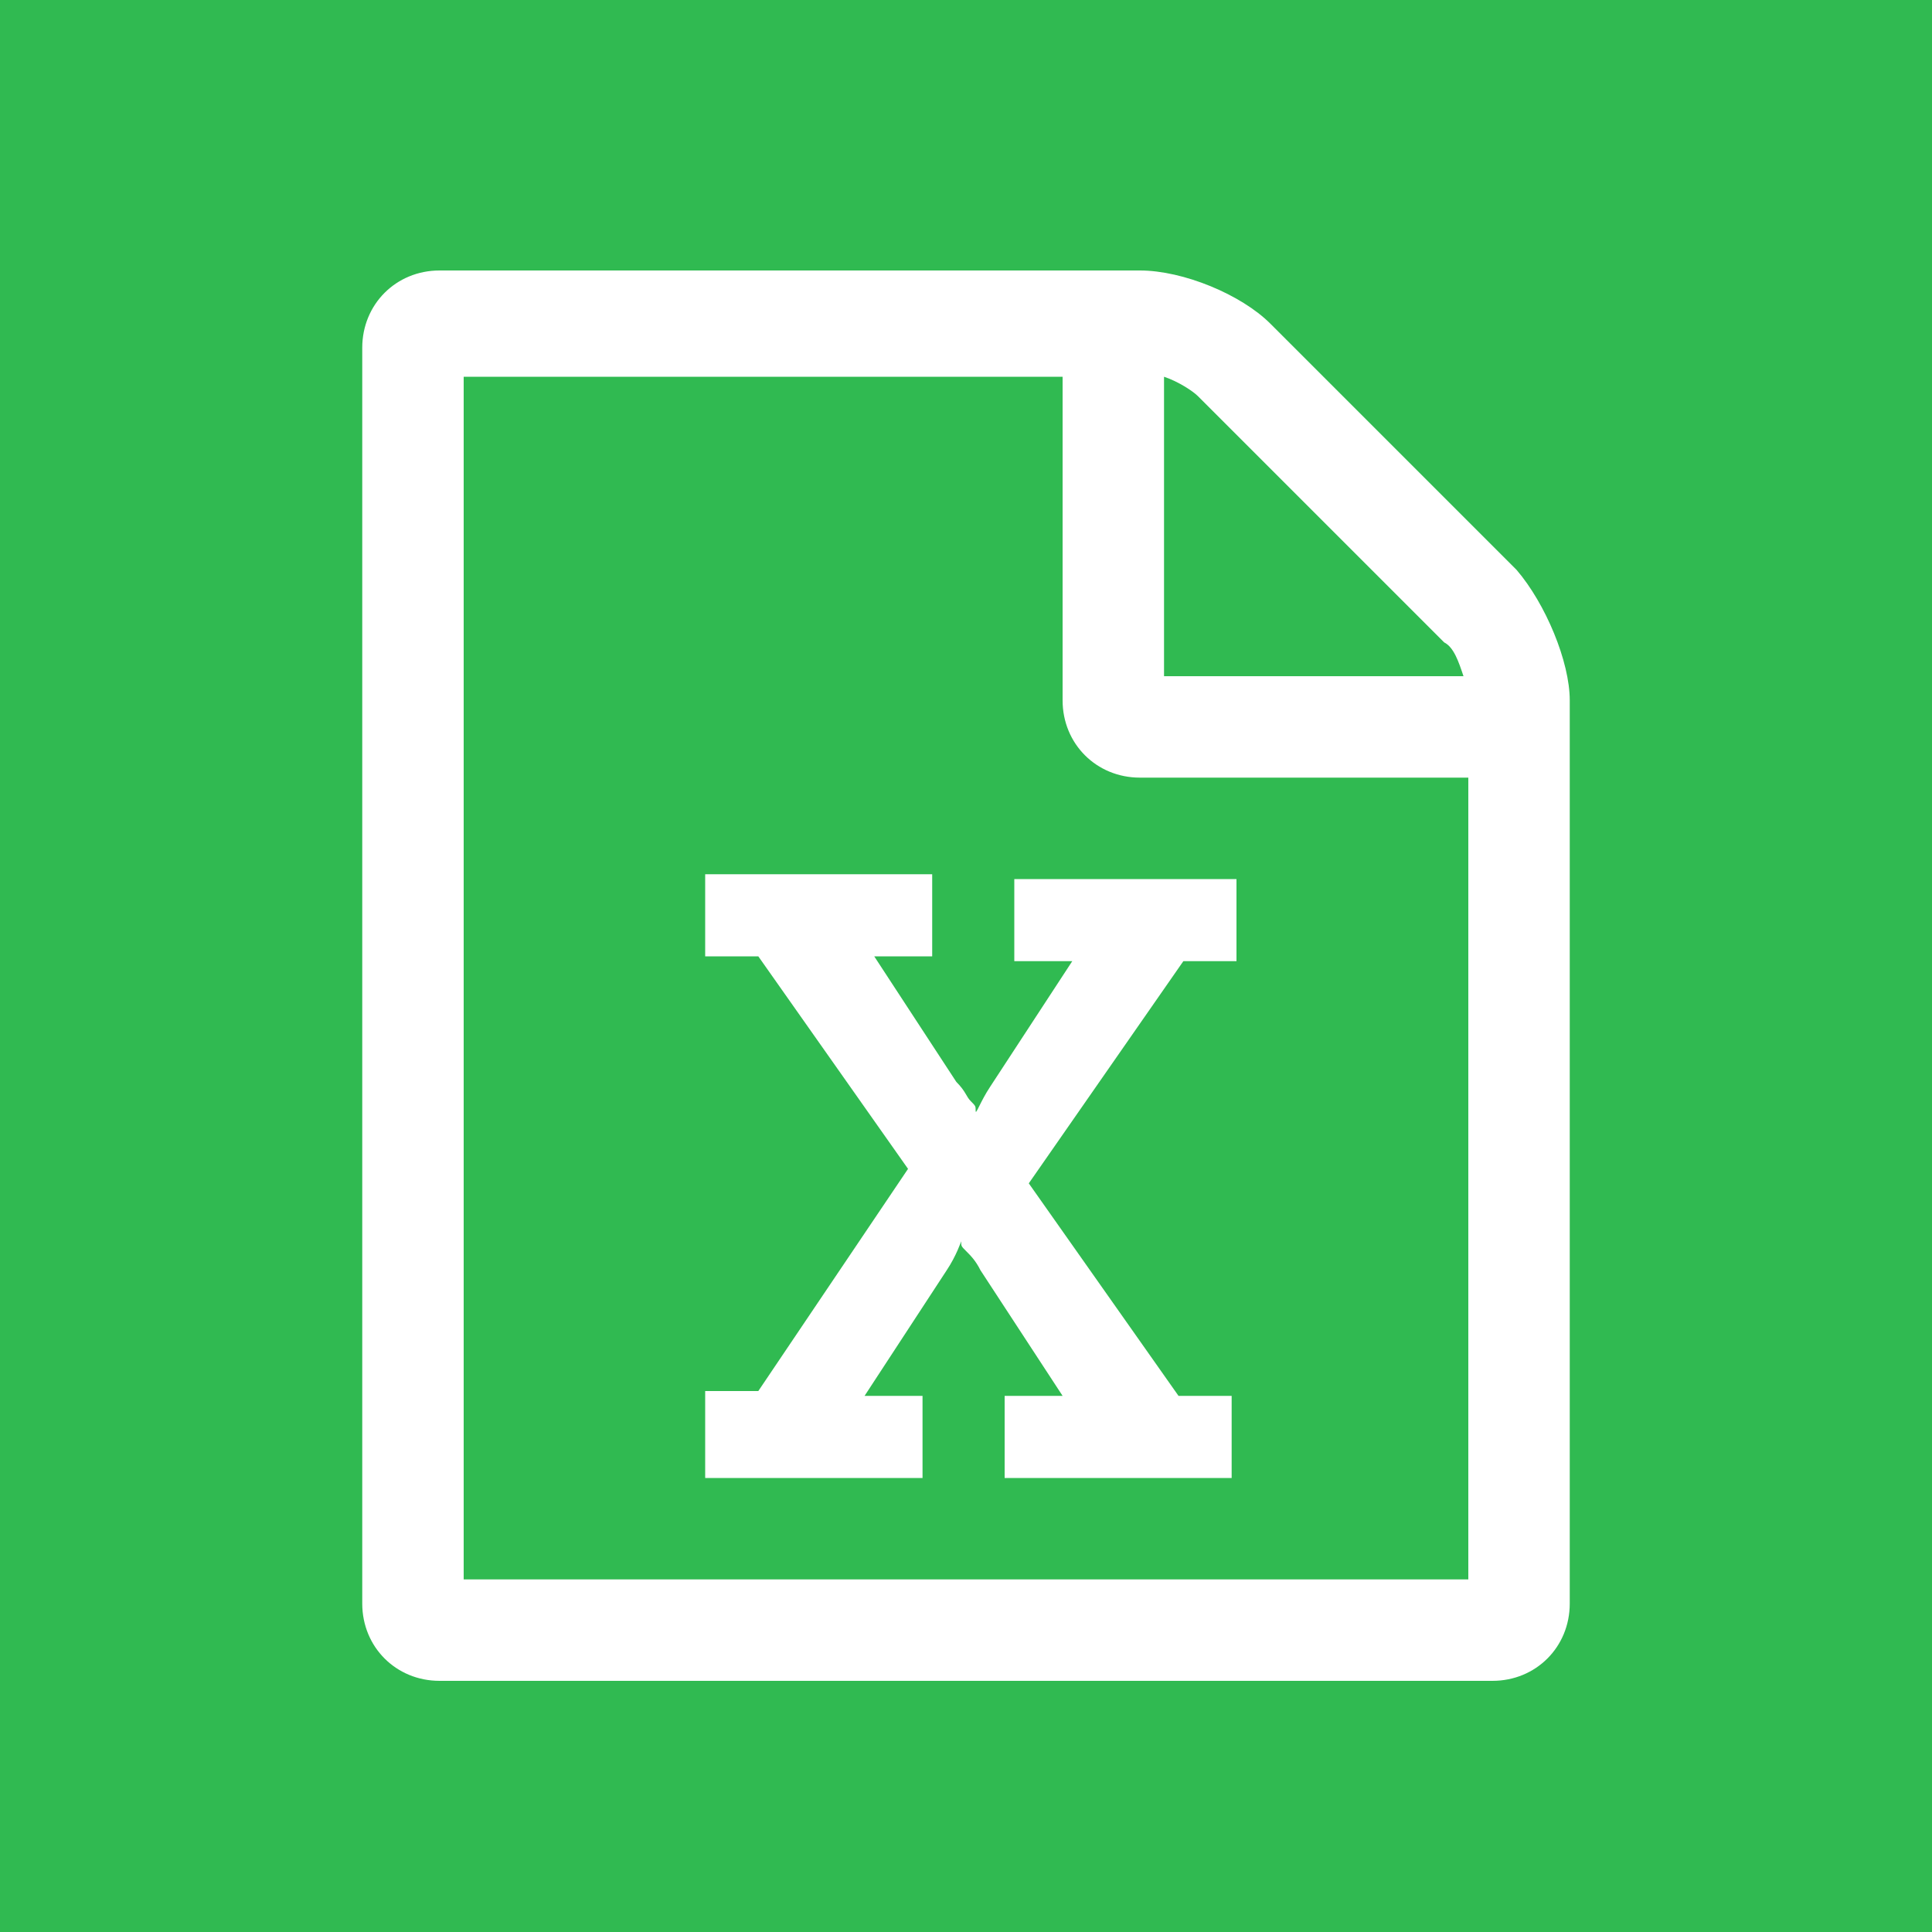
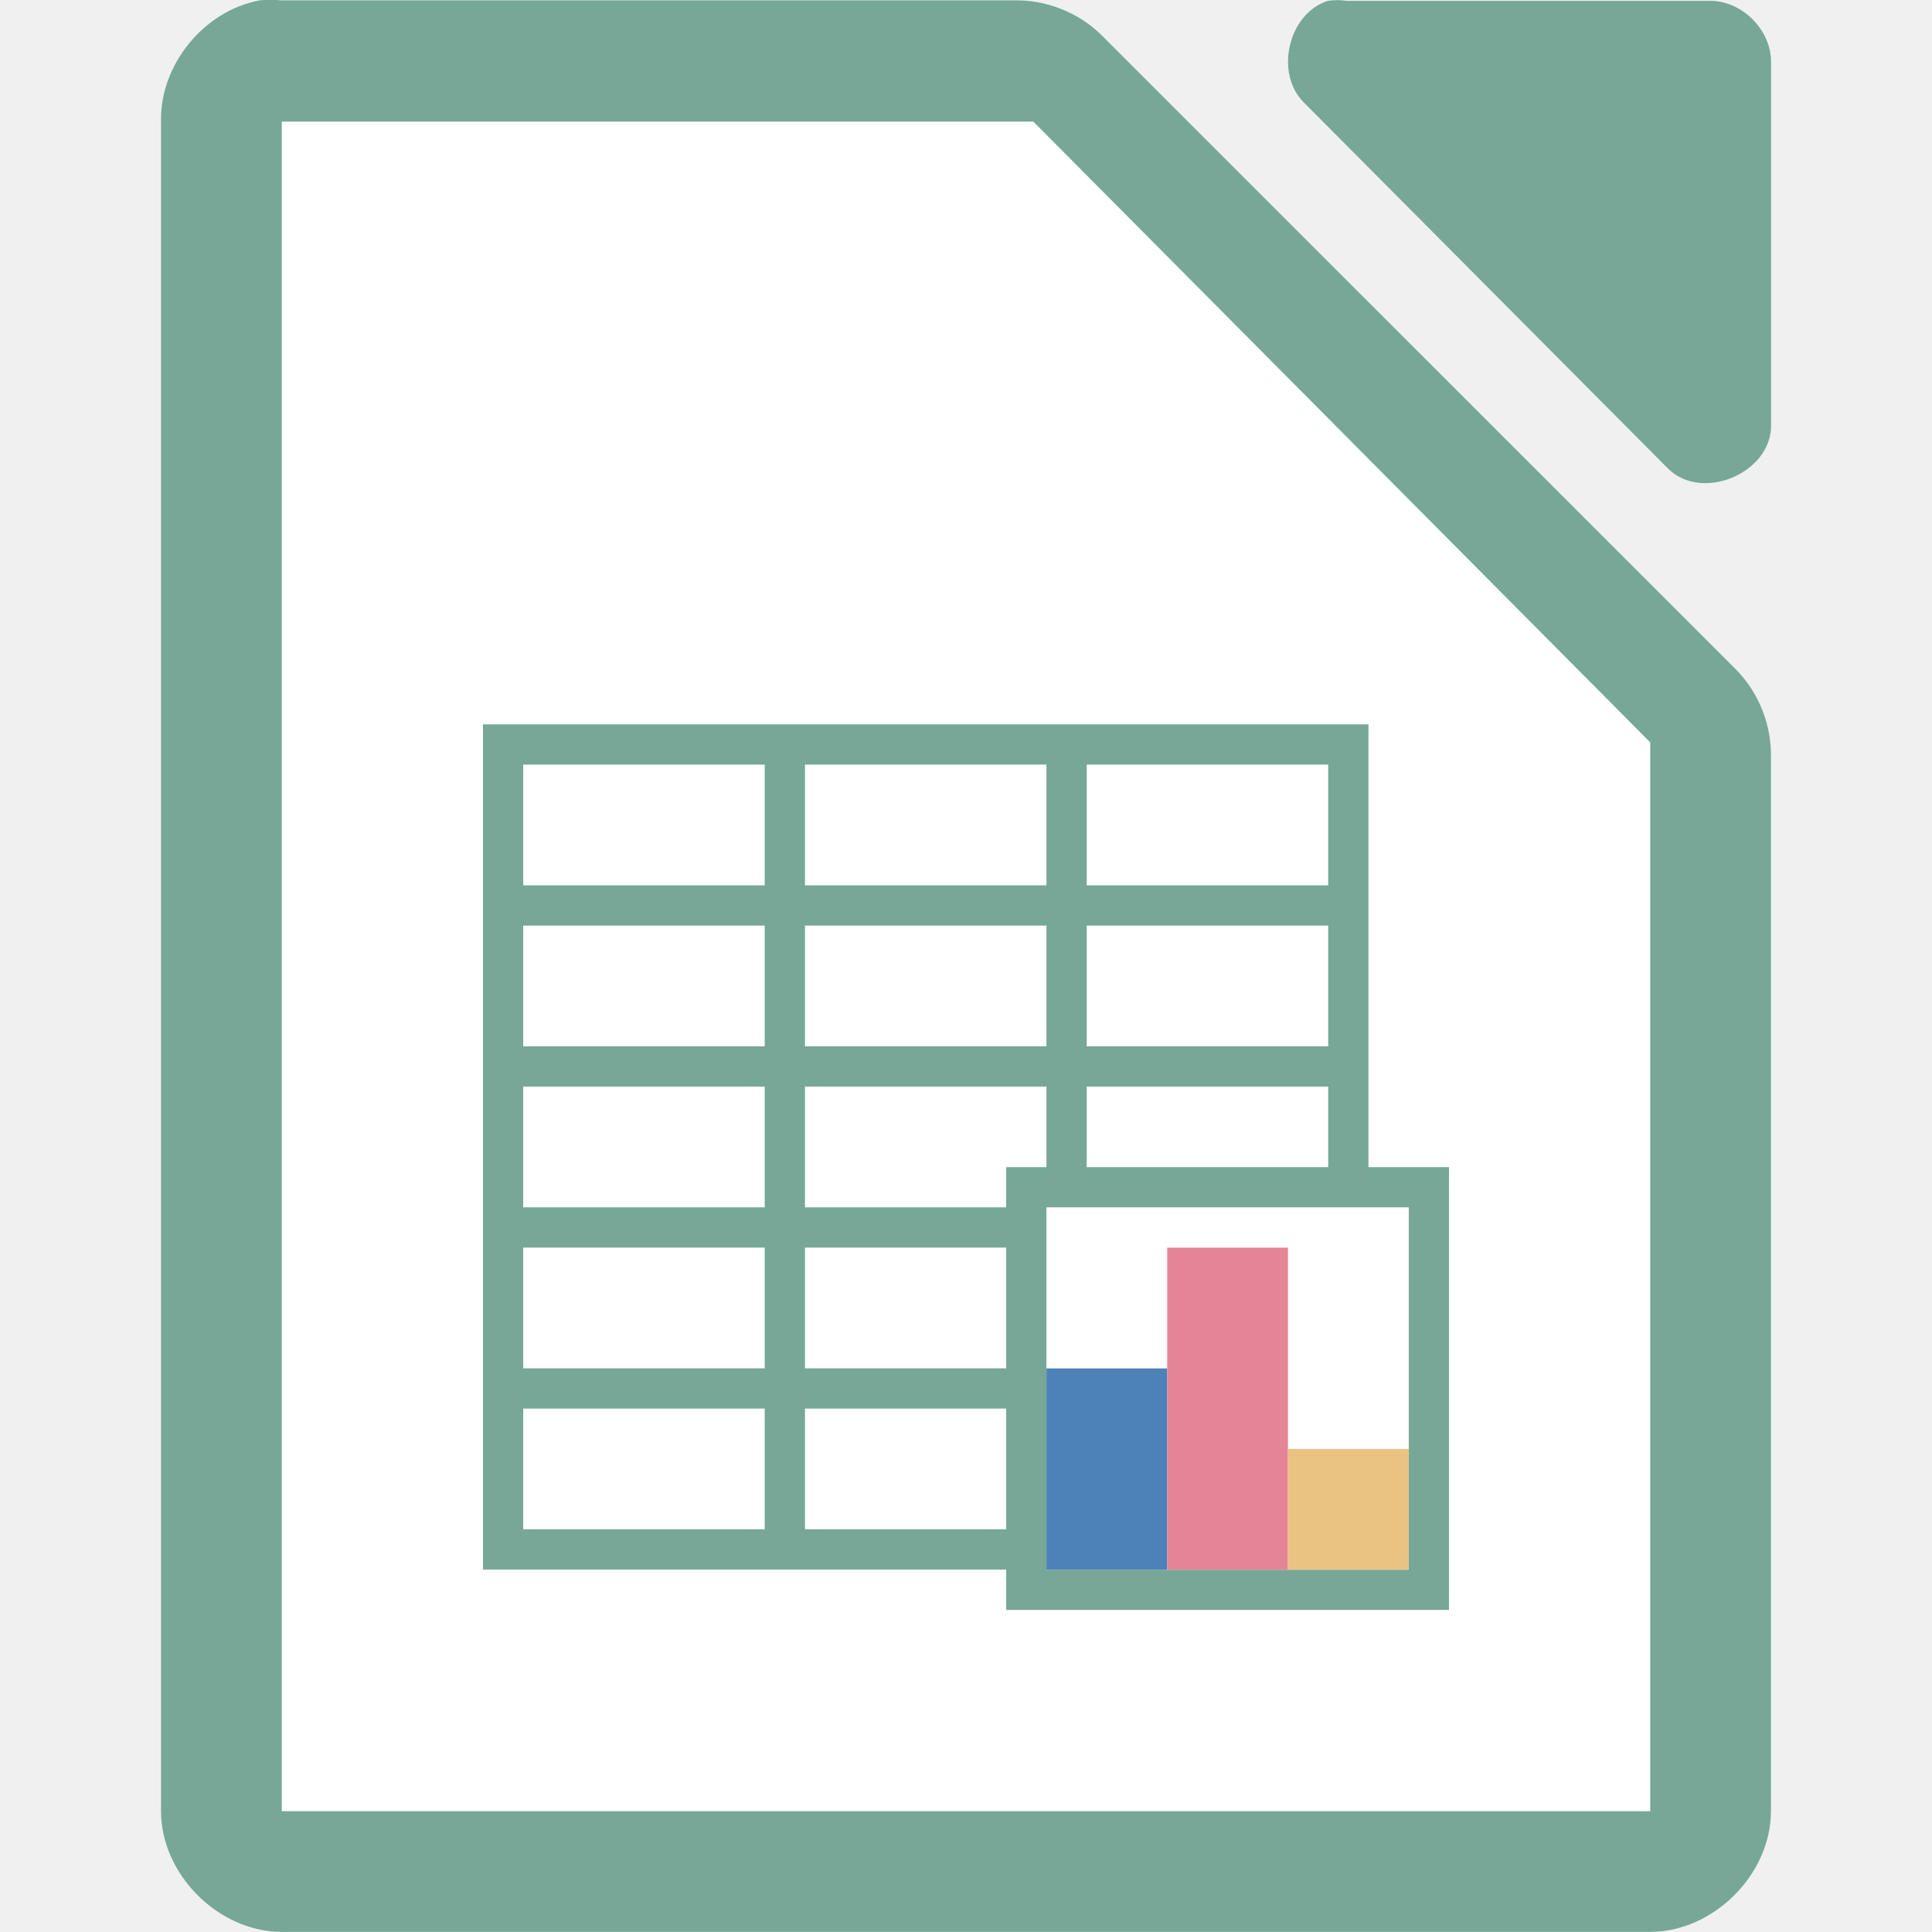
- <svg xmlns="http://www.w3.org/2000/svg" version="1.1" id="圖層_1" x="0px" y="0px" viewBox="0 0 40 40" style="enable-background:new 0 0 40 40;" xml:space="preserve">
-   <style type="text/css">
- 	.st0{fill:#30BA51;}
- 	.st1{fill:#FFFFFF;}
- </style>
-   <g id="圖層_1_1_">
-     <g id="圖層_2">
-       <rect x="0" class="st0" width="40" height="40" />
-     </g>
+ <svg xmlns="http://www.w3.org/2000/svg" height="48" width="48">
+   <text x="447.744" y="-244.834">
+     <tspan x="447.744" y="-244.834" />
+   </text>
+   <g fill="#76a797" transform="matrix(2.9999 0 0 2.99884 -328.9885 -2927.974)">
+     <path d="m111.812 976.373c-.458.087-.821.533-.812 1v14.001c0.0.524.476 1 1 1h11.333c.524-0.0 1-.476 1-1v-8.731c.006-.264-.098-.529-.281-.719l-5.27-5.271c-.19-.184-.455-.287-.719-.281h-6.063c-.062-.006-.125-.006-.188 0z" fill="#76a797" />
+     <path d="m120.663 976.376c-.333.107-.445.613-.188.852l3.012 3.029c.278.265.832.038.847-.347v-3.029c-0-.264-.239-.505-.502-.505h-3.012c-.052-.008-.105-.008-.157 0z" fill="#76a797" />
  </g>
-   <g id="圖層_2_1_">
-     <g>
-       <path class="st1" d="M32.5,14.5v18.7c0,0.9-0.7,1.6-1.6,1.6H9.1c-0.9,0-1.6-0.7-1.6-1.6v-26c0-0.9,0.7-1.6,1.6-1.6h14.5    c0.9,0,2.1,0.5,2.7,1.1l5.1,5.1C32,12.5,32.5,13.7,32.5,14.5z M30.4,16.1h-6.8c-0.9,0-1.6-0.7-1.6-1.6V7.8H9.6v24.9h20.8V16.1z     M14.5,30.6h4.6v-1.7h-1.2l1.7-2.6c0.2-0.3,0.3-0.6,0.3-0.6h0c0,0.1,0,0.1,0.1,0.2c0.1,0.1,0.2,0.2,0.3,0.4l1.7,2.6h-1.2v1.7h4.7    v-1.7h-1.1l-3.1-4.4l3.2-4.6h1.1v-1.7H21v1.7h1.2l-1.7,2.6c-0.2,0.3-0.3,0.6-0.3,0.5h0c0-0.1,0-0.1-0.1-0.2    c-0.1-0.1-0.1-0.2-0.3-0.4l-1.7-2.6h1.2v-1.7h-4.7v1.7h1.1l3.1,4.4l-3.1,4.6h-1.1V30.6z M24.2,14h6.1c-0.1-0.3-0.2-0.6-0.4-0.7    l-5.1-5.1c-0.1-0.1-0.4-0.3-0.7-0.4V14z" />
-     </g>
+   <g fill="#fff" transform="translate(4.000001)">
+     <path d="m3.001 3.021v.75 40.5.727h.75 32.499.75v-.727-25.5-.328l-.234-.234-14.906-15-.187-.188h-.328-17.593-.75z" />
+     <path d="m7.999 17.998h22v21h-22z" />
+     <path d="m7.999 17.998h22v5h-22z" />
  </g>
+   <path d="m11.999 17.996v1 3 1 3 1 3 1 3 1 4h1 20 1v-1-3-1-3-1-3-1-3-1-3-1h-1zm1 1h6v3h-6zm7 0h6v3h-6zm7 0h6v3h-6zm-14 4h6v3h-6zm7 0h6v3h-6zm7 0h6v3h-6zm-14 4h6v3h-6zm7 0h6v3h-6zm7 0h6v3h-6zm-14 4h6v3h-6zm7 0h6v3h-6zm7 0h6v3h-6zm-14 4h6v3h-6zm7 0h6v3h-6zm7 0h6v3h-6z" fill="#76a797" />
+   <path d="m24.999 28.998h11v11h-11z" fill="#76a797" />
+   <path d="m25.999 29.998h9v9h-9z" fill="#ccc" />
+   <path d="m25.999 29.998h9v9h-9z" fill="#fff" />
+   <path d="m25.999 33.998h3v5h-3z" fill="#4d82b8" />
+   <path d="m28.999 30.998h3v8h-3z" fill="#e68497" />
+   <path d="m31.999 35.998h3v3h-3z" fill="#eac282" />
</svg>
